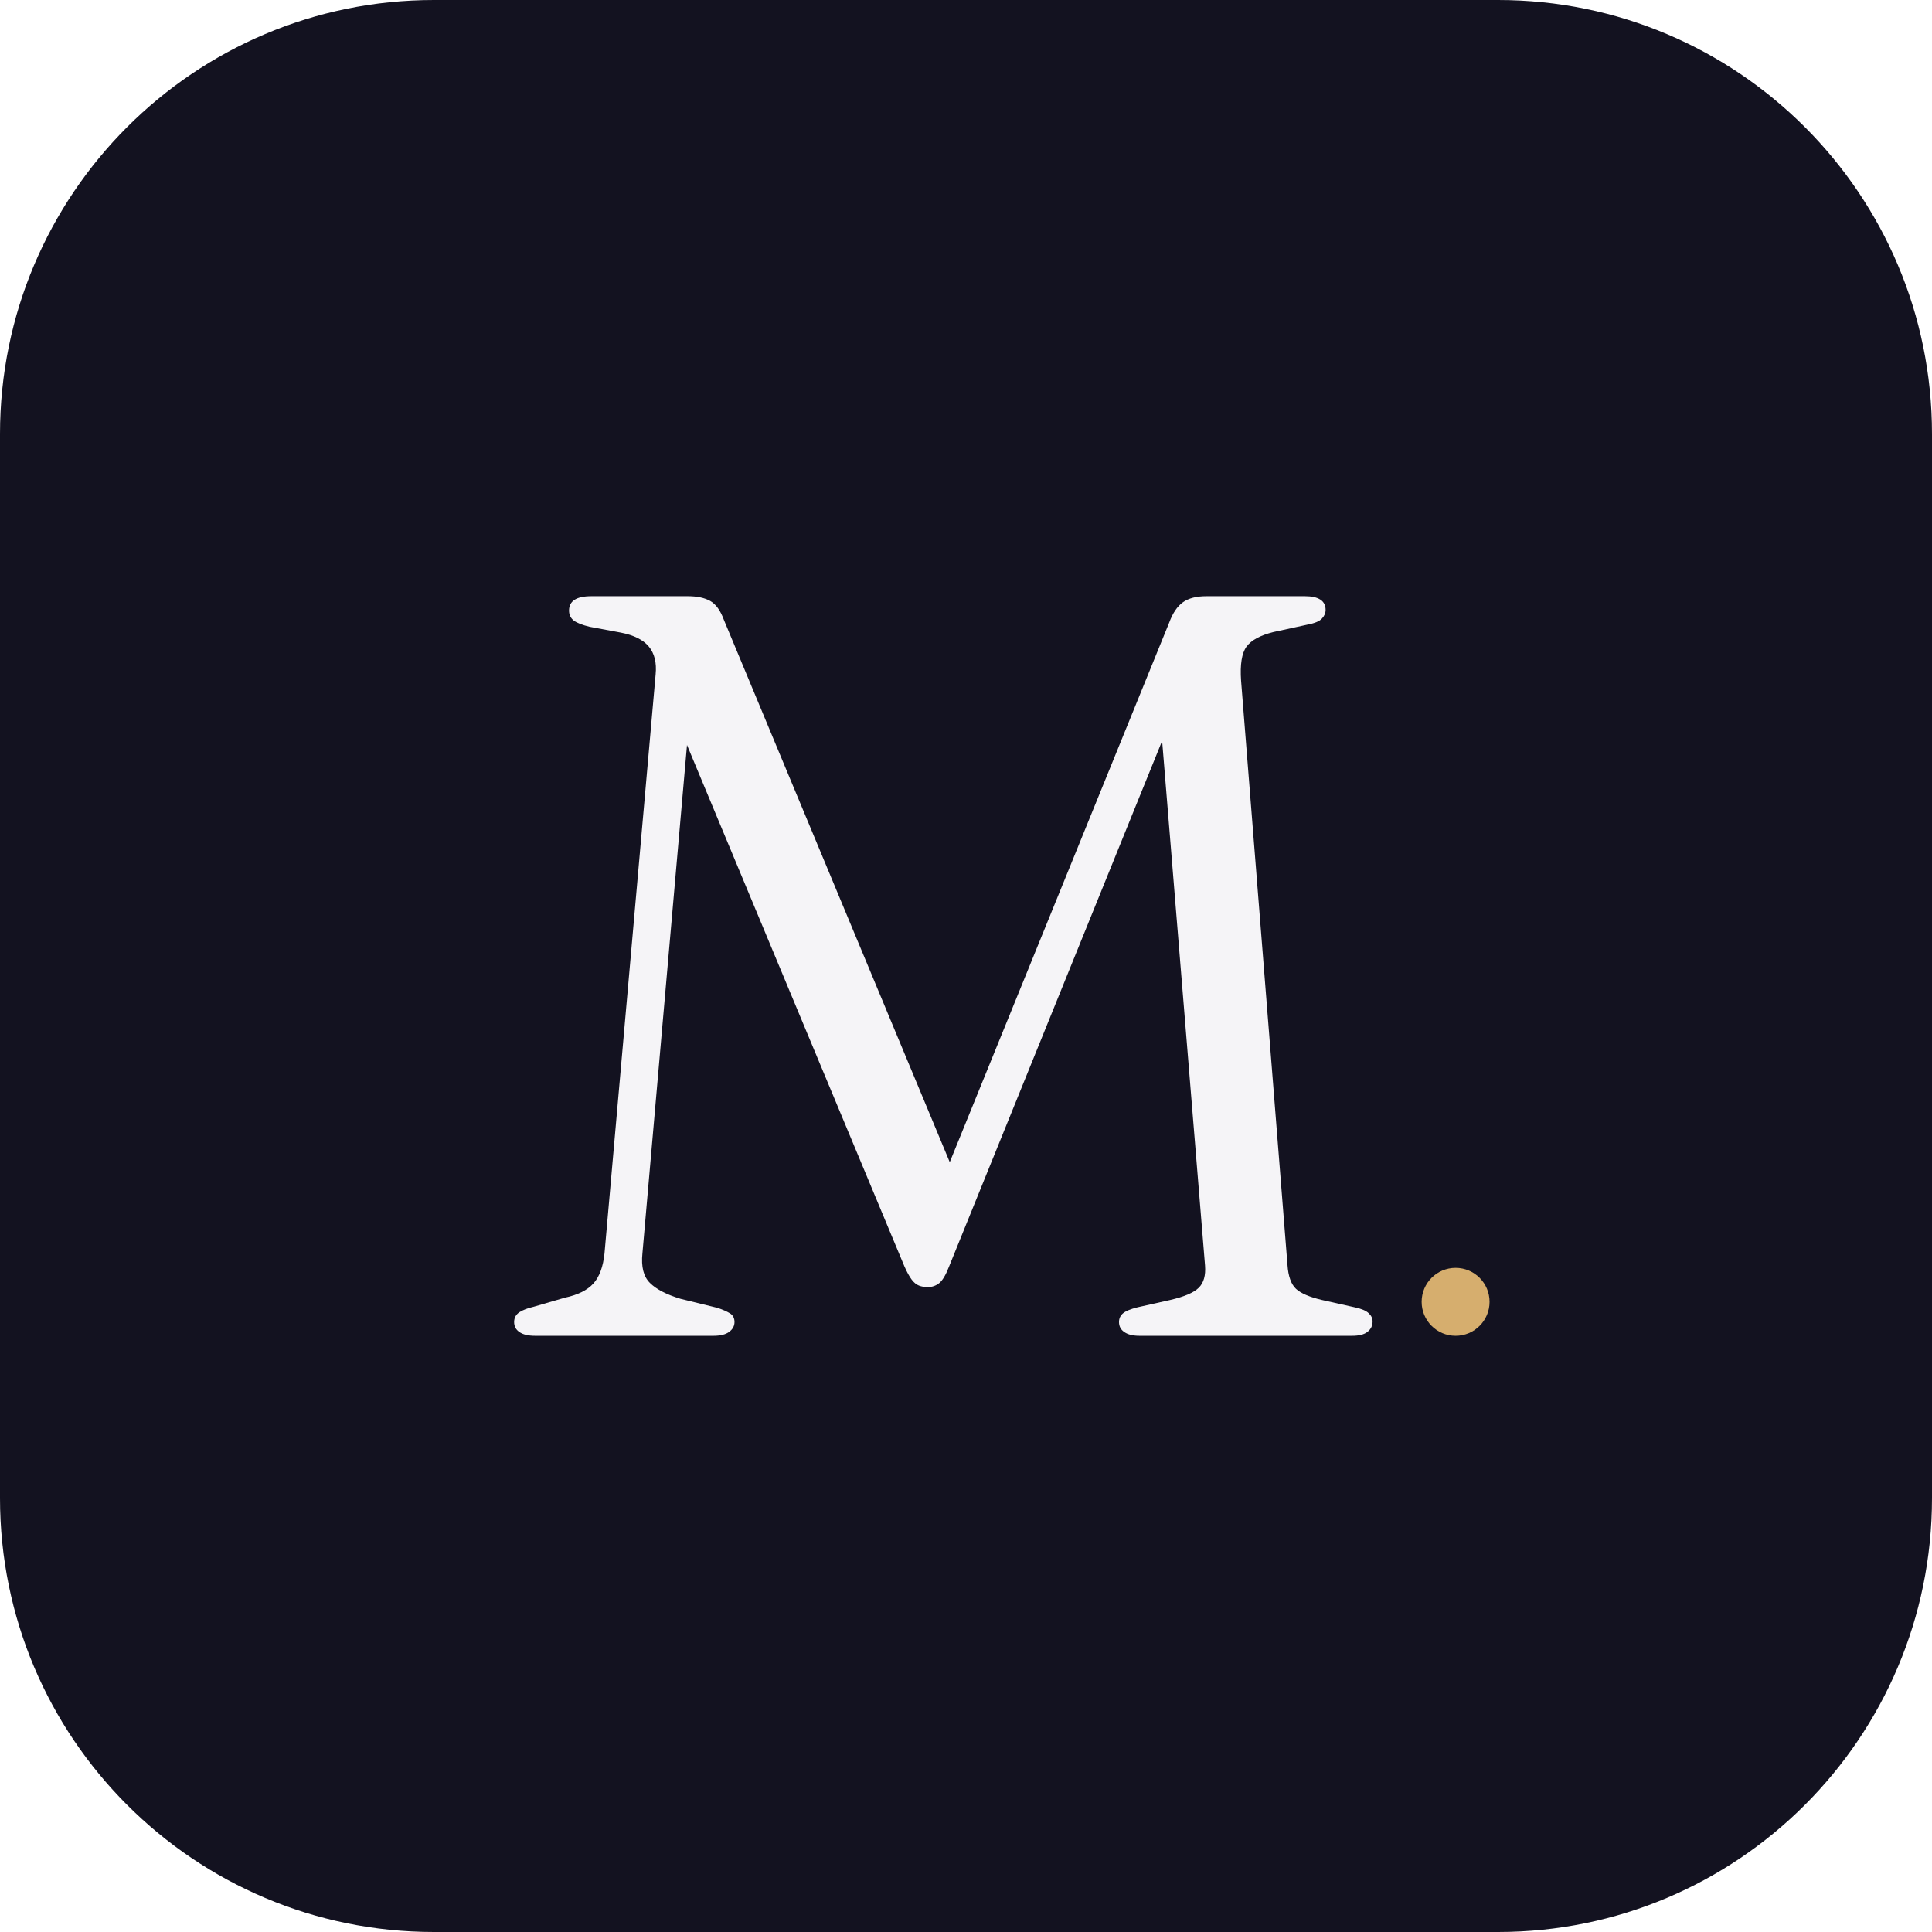
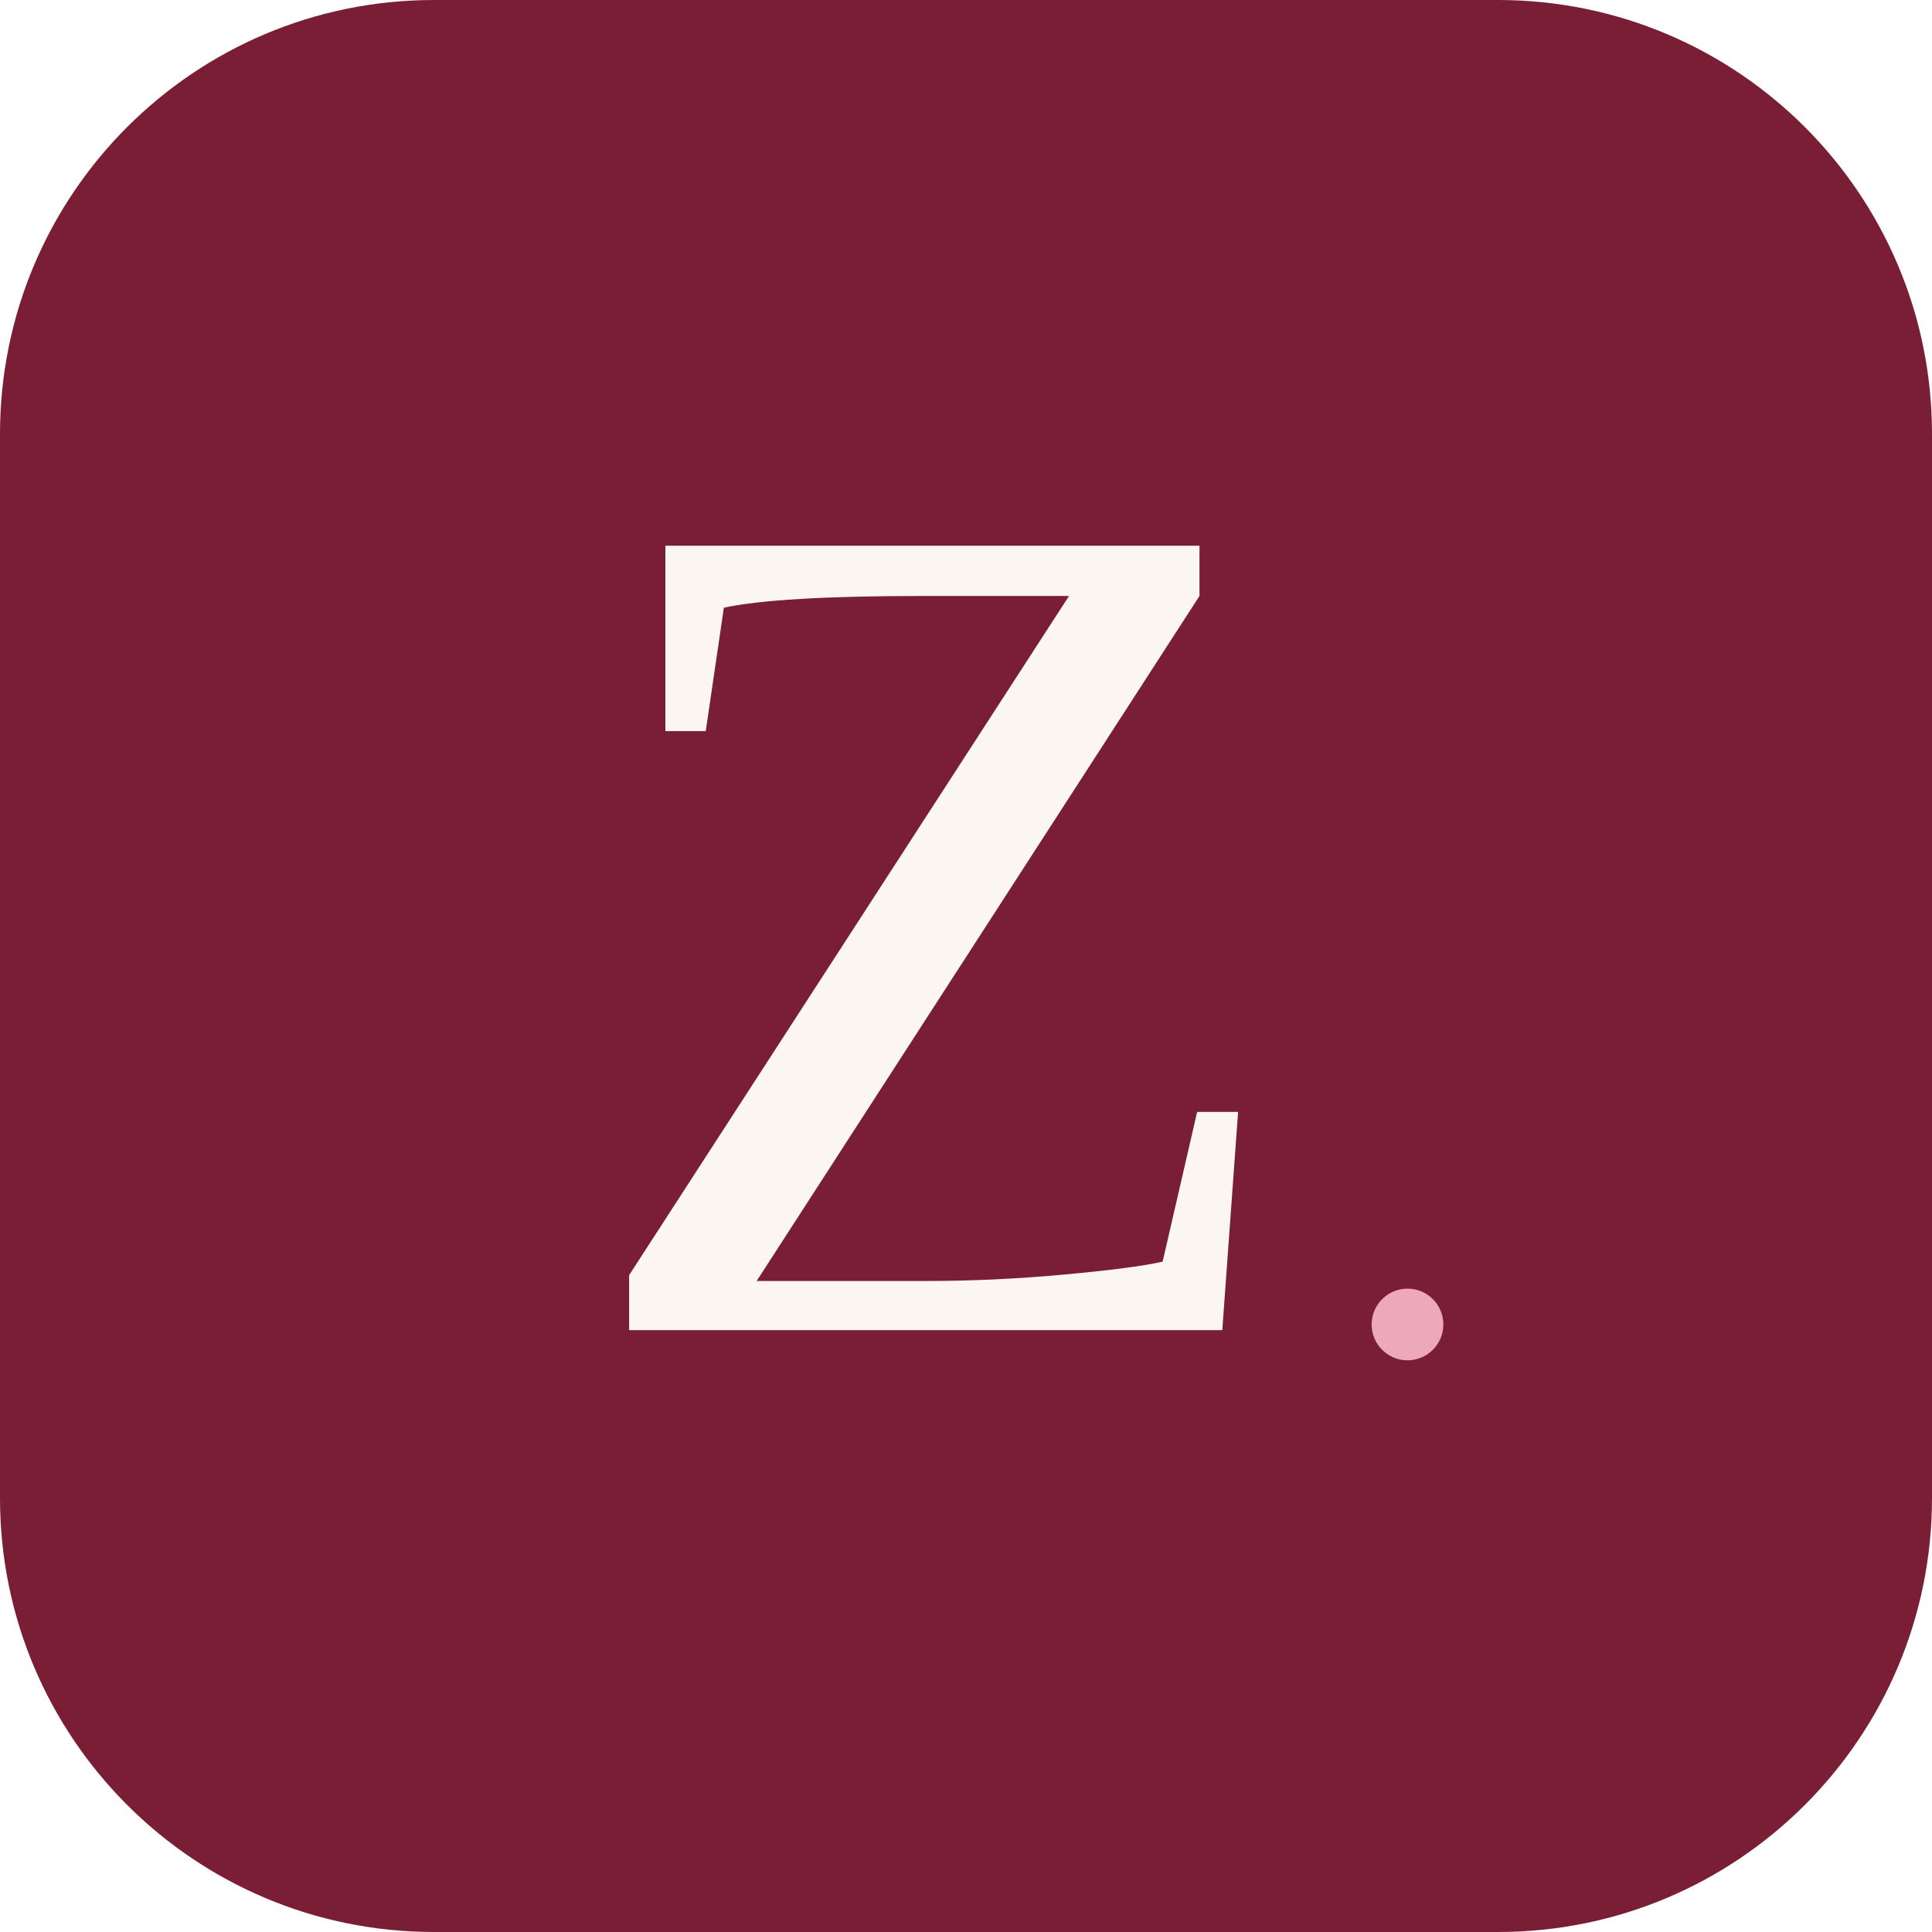
- <svg xmlns="http://www.w3.org/2000/svg" viewBox="0 0 1024 1024" width="1024" height="1024">
-   <rect width="1024" height="1024" rx="230" fill="#131220" />
-   <path d="M509.4 630.4 492.6 642.5 619.7 330Q622.5 322.4 627 319.2Q631.5 316 639.3 316H691.7Q697 316 699.8 317.8Q702.6 319.6 702.6 323.3Q702.6 325.8 700.6 327.9Q698.7 330 692.8 331.1L674.9 335Q664.5 337.6 660.7 342.7Q656.9 347.9 657.8 360.8L682.4 670.5Q683 679.4 686.9 683.1Q690.8 686.7 700.6 689L718 692.9Q723.3 694 725.4 696Q727.5 697.9 727.5 700.4Q727.5 703.8 724.8 705.9Q722.2 708 716.6 708H604Q598.7 708 595.9 706Q593.1 704.1 593.1 700.7Q593.1 697.9 595.2 696.1Q597.3 694.3 602.9 692.9L620.3 689Q631.5 686.4 635.4 682.5Q639.3 678.6 638.7 670.8L613.3 360.2L629.2 360L502.9 671.6Q500.4 678 497.8 680.1Q495.1 682.2 491.7 682.2Q489.2 682.2 487.1 681.4Q485 680.6 483.2 678.2Q481.4 675.8 479.4 671.3L352 365.8L367.7 354.1L340.5 664.3Q339.4 675 344.5 680Q349.5 685 360.7 688.4L380.3 693.2Q384.5 694.6 386.9 696.1Q389.3 697.6 389.3 700.7Q389.3 703.8 386.5 705.9Q383.7 708 378.1 708H283.7Q278.1 708 275.3 706Q272.5 704.1 272.5 700.7Q272.5 697.4 275.3 695.5Q278.1 693.7 282.9 692.6L299.4 687.8Q309.7 685.6 314.5 680.3Q319.3 675 320.4 664.3L347.5 357.4Q348.4 348.2 343.9 342.7Q339.4 337.3 329.1 335.3L312.5 332.2Q306.7 330.8 304.1 328.9Q301.6 326.9 301.6 323.6Q301.6 316 313.4 316H364.6Q371.9 316 376.4 318.5Q380.9 321 383.7 328.6Z" fill="#F5F4F7" />
-   <circle cx="771.5" cy="690.0" r="18" fill="#D6AE6E" />
+ <svg xmlns="http://www.w3.org/2000/svg" viewBox="0 0 1024 1024" width="1024" height="1024" role="img" aria-label="ZIV">
+   <rect width="1024" height="1024" rx="230" fill="#7A1E36" />
+   <text x="497" y="705" text-anchor="middle" font-family="Fraunces, Georgia, 'Times New Roman', serif" font-size="635" font-weight="300" fill="#FBF7F0">Z</text>
+   <circle cx="746" cy="702" r="19" fill="#EDA9BA" />
</svg>
